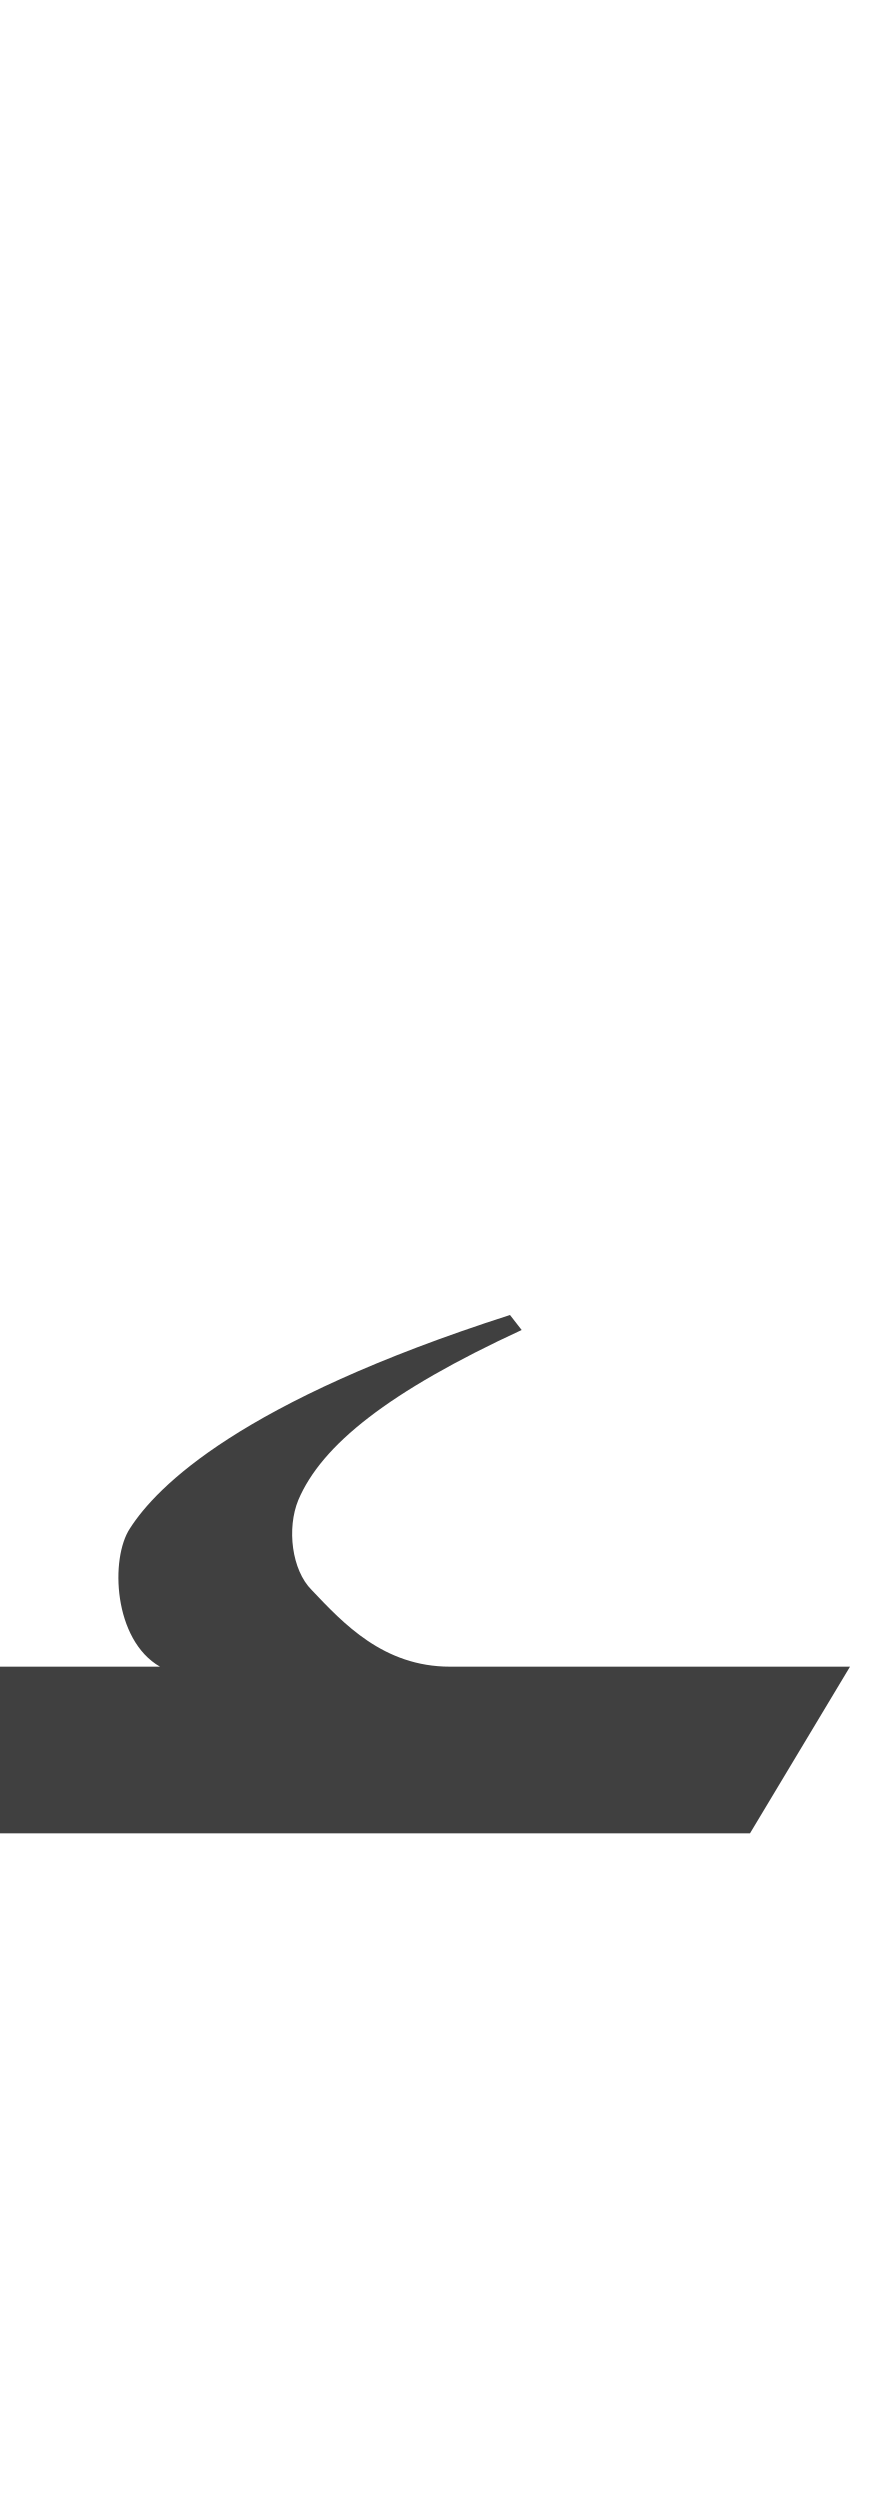
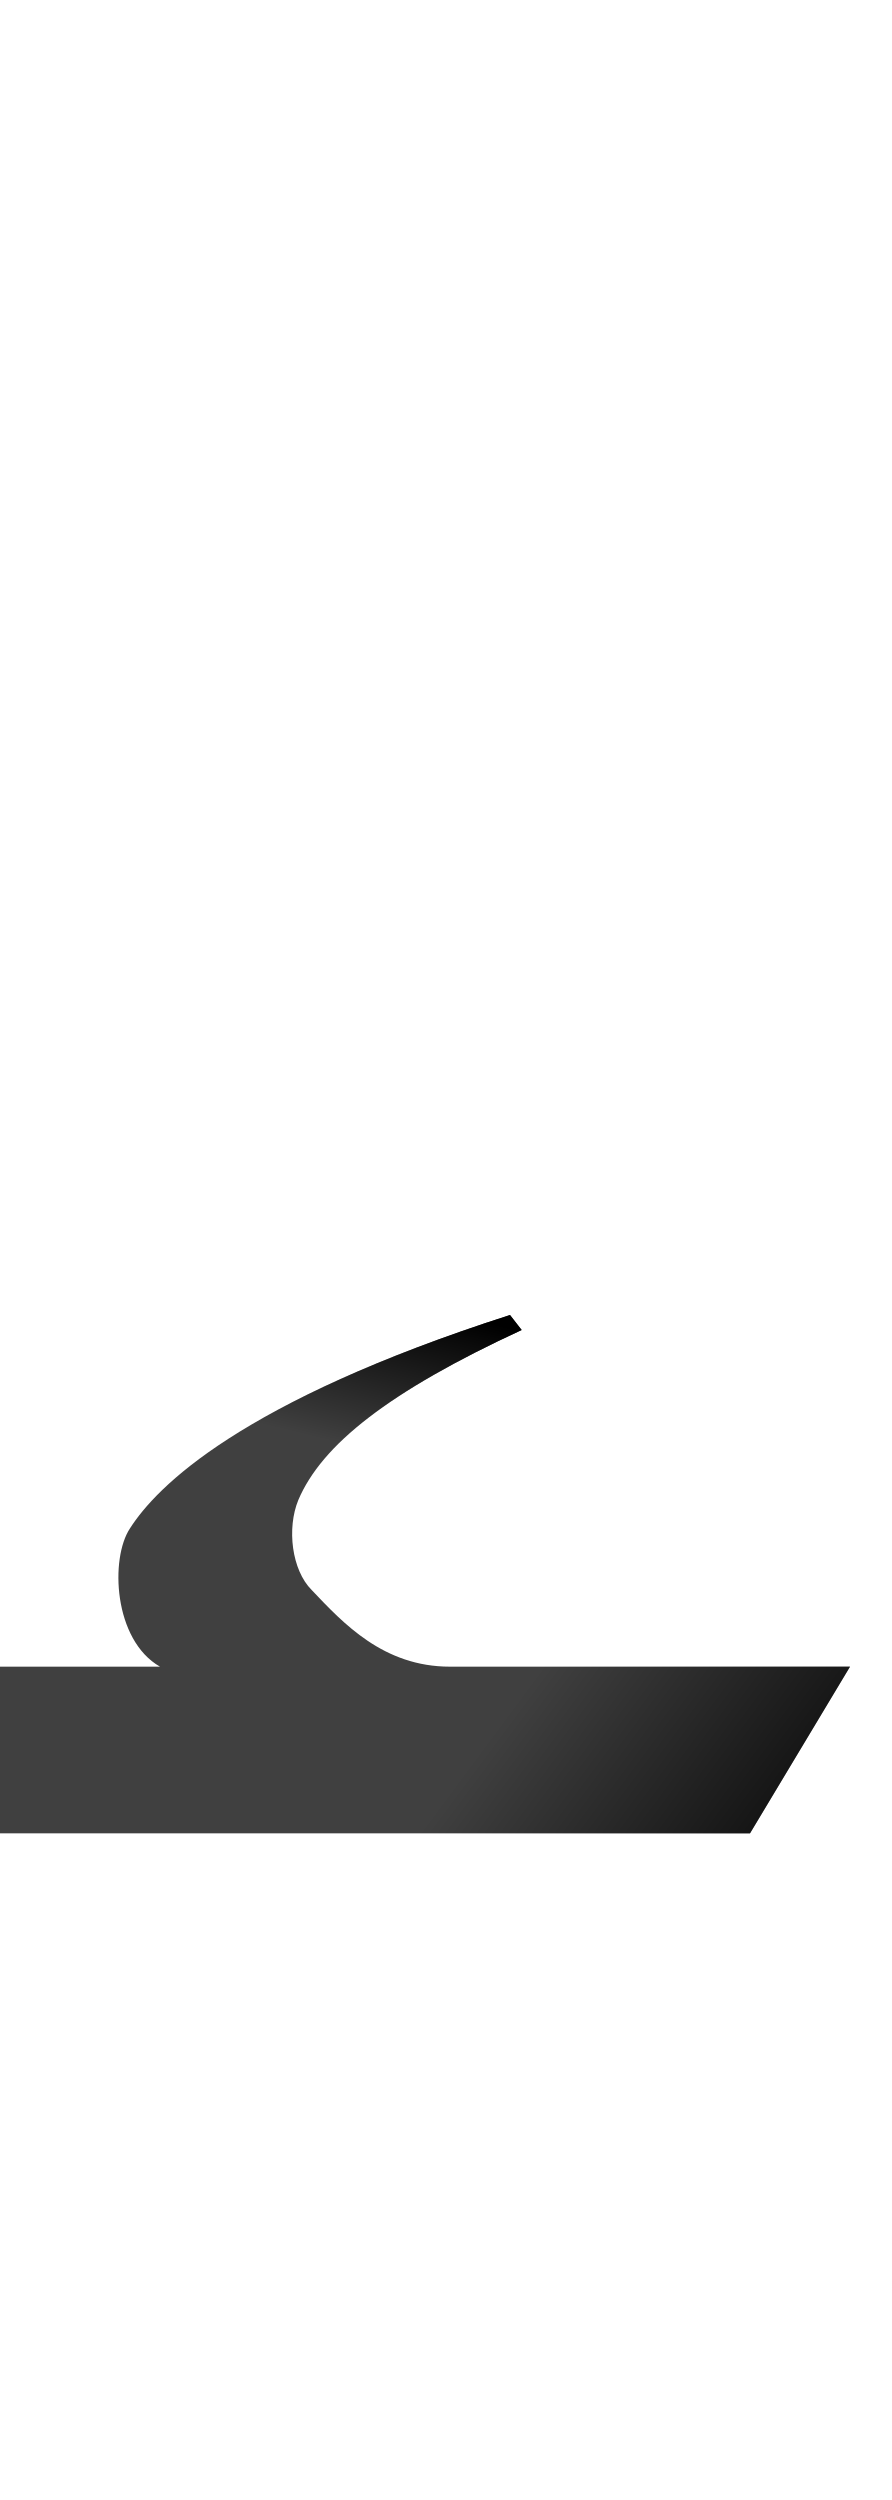
- <svg xmlns="http://www.w3.org/2000/svg" version="1.1" viewBox="0 0 535.0 1500.0" width="535.0" height="1500.0">
-   <g transform="matrix(1 0 0 -1 0 1100.0)">
-     <path fill="#404040" d="M-20.0 0.0H450.0L510.0 100.0H270.0C230.0 100.0 206.0 126.0 187.0 146.0C175.0 158.0 172.0 183.0 179.0 200.0C193.0 233.0 233.0 265.0 313.0 302.0L306.0 311.0C144.0 259.0 94.0 208.0 78.0 183.0C66.0 165.0 68.0 116.0 96.0 100.0H-20.0V0.0Z" />
+ <svg xmlns="http://www.w3.org/2000/svg" xmlns:xlink="http://www.w3.org/1999/xlink" version="1.1" viewBox="0 0 535.0 1500.0" width="535.0" height="1500.0" id="svg1766">
+   <defs id="defs1768">
+     <linearGradient id="linearGradient4941">
+       <stop style="stop-color:#000000;stop-opacity:1;" offset="0" id="stop4937" />
+       <stop style="stop-color:#000000;stop-opacity:0;" offset="1" id="stop4939" />
+     </linearGradient>
+     <linearGradient xlink:href="#linearGradient4941" id="linearGradient4943" x1="308.188" y1="302.48" x2="286.51" y2="213.889" gradientUnits="userSpaceOnUse" />
+     <linearGradient xlink:href="#linearGradient4941" id="linearGradient5067" gradientUnits="userSpaceOnUse" x1="551.812" y1="2.48" x2="358.993" y2="145.433" />
+   </defs>
+   <g transform="matrix(1 0 0 -1 0 1100.0)" id="g1764">
+     <path fill="#404040" d="M-20.0 0.0H450.0L510.0 100.0H270.0C230.0 100.0 206.0 126.0 187.0 146.0C175.0 158.0 172.0 183.0 179.0 200.0C193.0 233.0 233.0 265.0 313.0 302.0L306.0 311.0C144.0 259.0 94.0 208.0 78.0 183.0C66.0 165.0 68.0 116.0 96.0 100.0H-20.0V0.0Z" id="path1762" />
+   </g>
+   <g transform="matrix(1 0 0 -1 0 1100.0)" id="g4860" style="fill:url(#linearGradient4943);fill-opacity:1">
+     <path fill="#404040" d="M-20.0 0.0H450.0L510.0 100.0H270.0C230.0 100.0 206.0 126.0 187.0 146.0C175.0 158.0 172.0 183.0 179.0 200.0C193.0 233.0 233.0 265.0 313.0 302.0L306.0 311.0C144.0 259.0 94.0 208.0 78.0 183.0C66.0 165.0 68.0 116.0 96.0 100.0H-20.0V0.0Z" id="path4858" style="fill:url(#linearGradient4943);fill-opacity:1" />
+   </g>
+   <g transform="matrix(1 0 0 -1 0 1100.0)" id="g5046" style="fill:url(#linearGradient4943);fill-opacity:1">
+     <path fill="#404040" d="M-20.0 0.0H450.0L510.0 100.0H270.0C230.0 100.0 206.0 126.0 187.0 146.0C175.0 158.0 172.0 183.0 179.0 200.0C193.0 233.0 233.0 265.0 313.0 302.0L306.0 311.0C144.0 259.0 94.0 208.0 78.0 183.0C66.0 165.0 68.0 116.0 96.0 100.0H-20.0V0.0Z" id="path5044" style="fill:url(#linearGradient5067);fill-opacity:1" />
  </g>
</svg>
